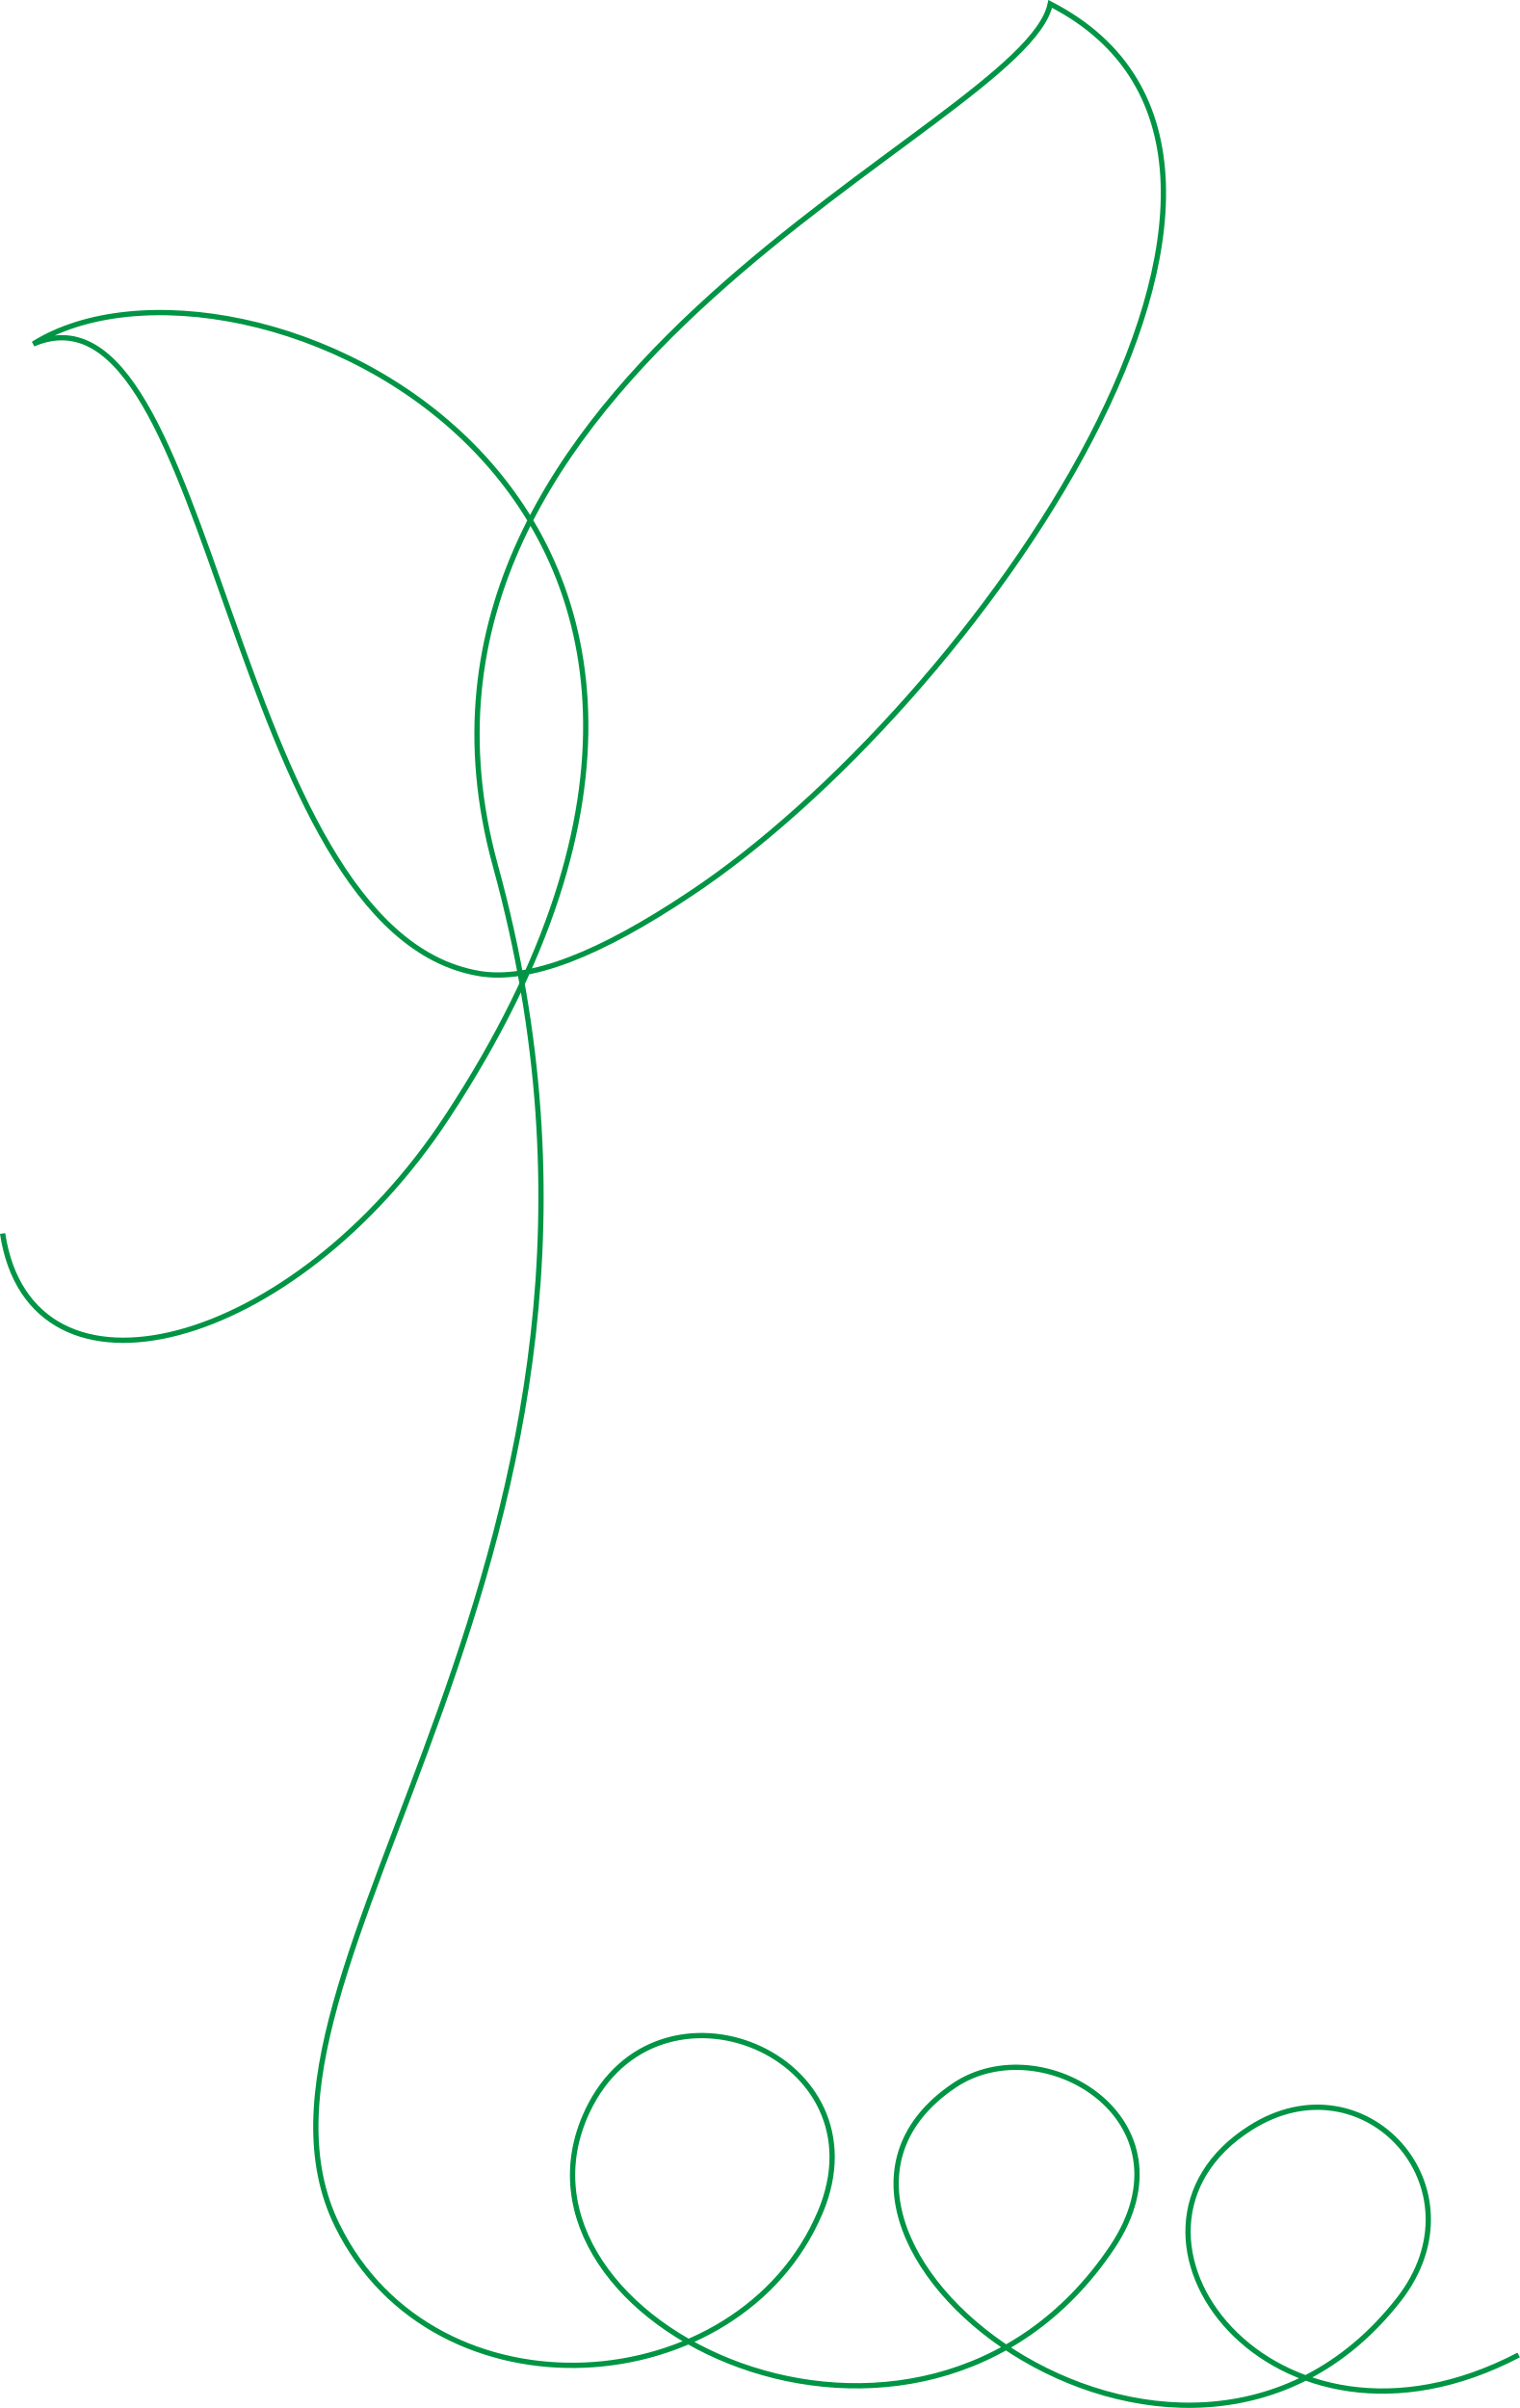
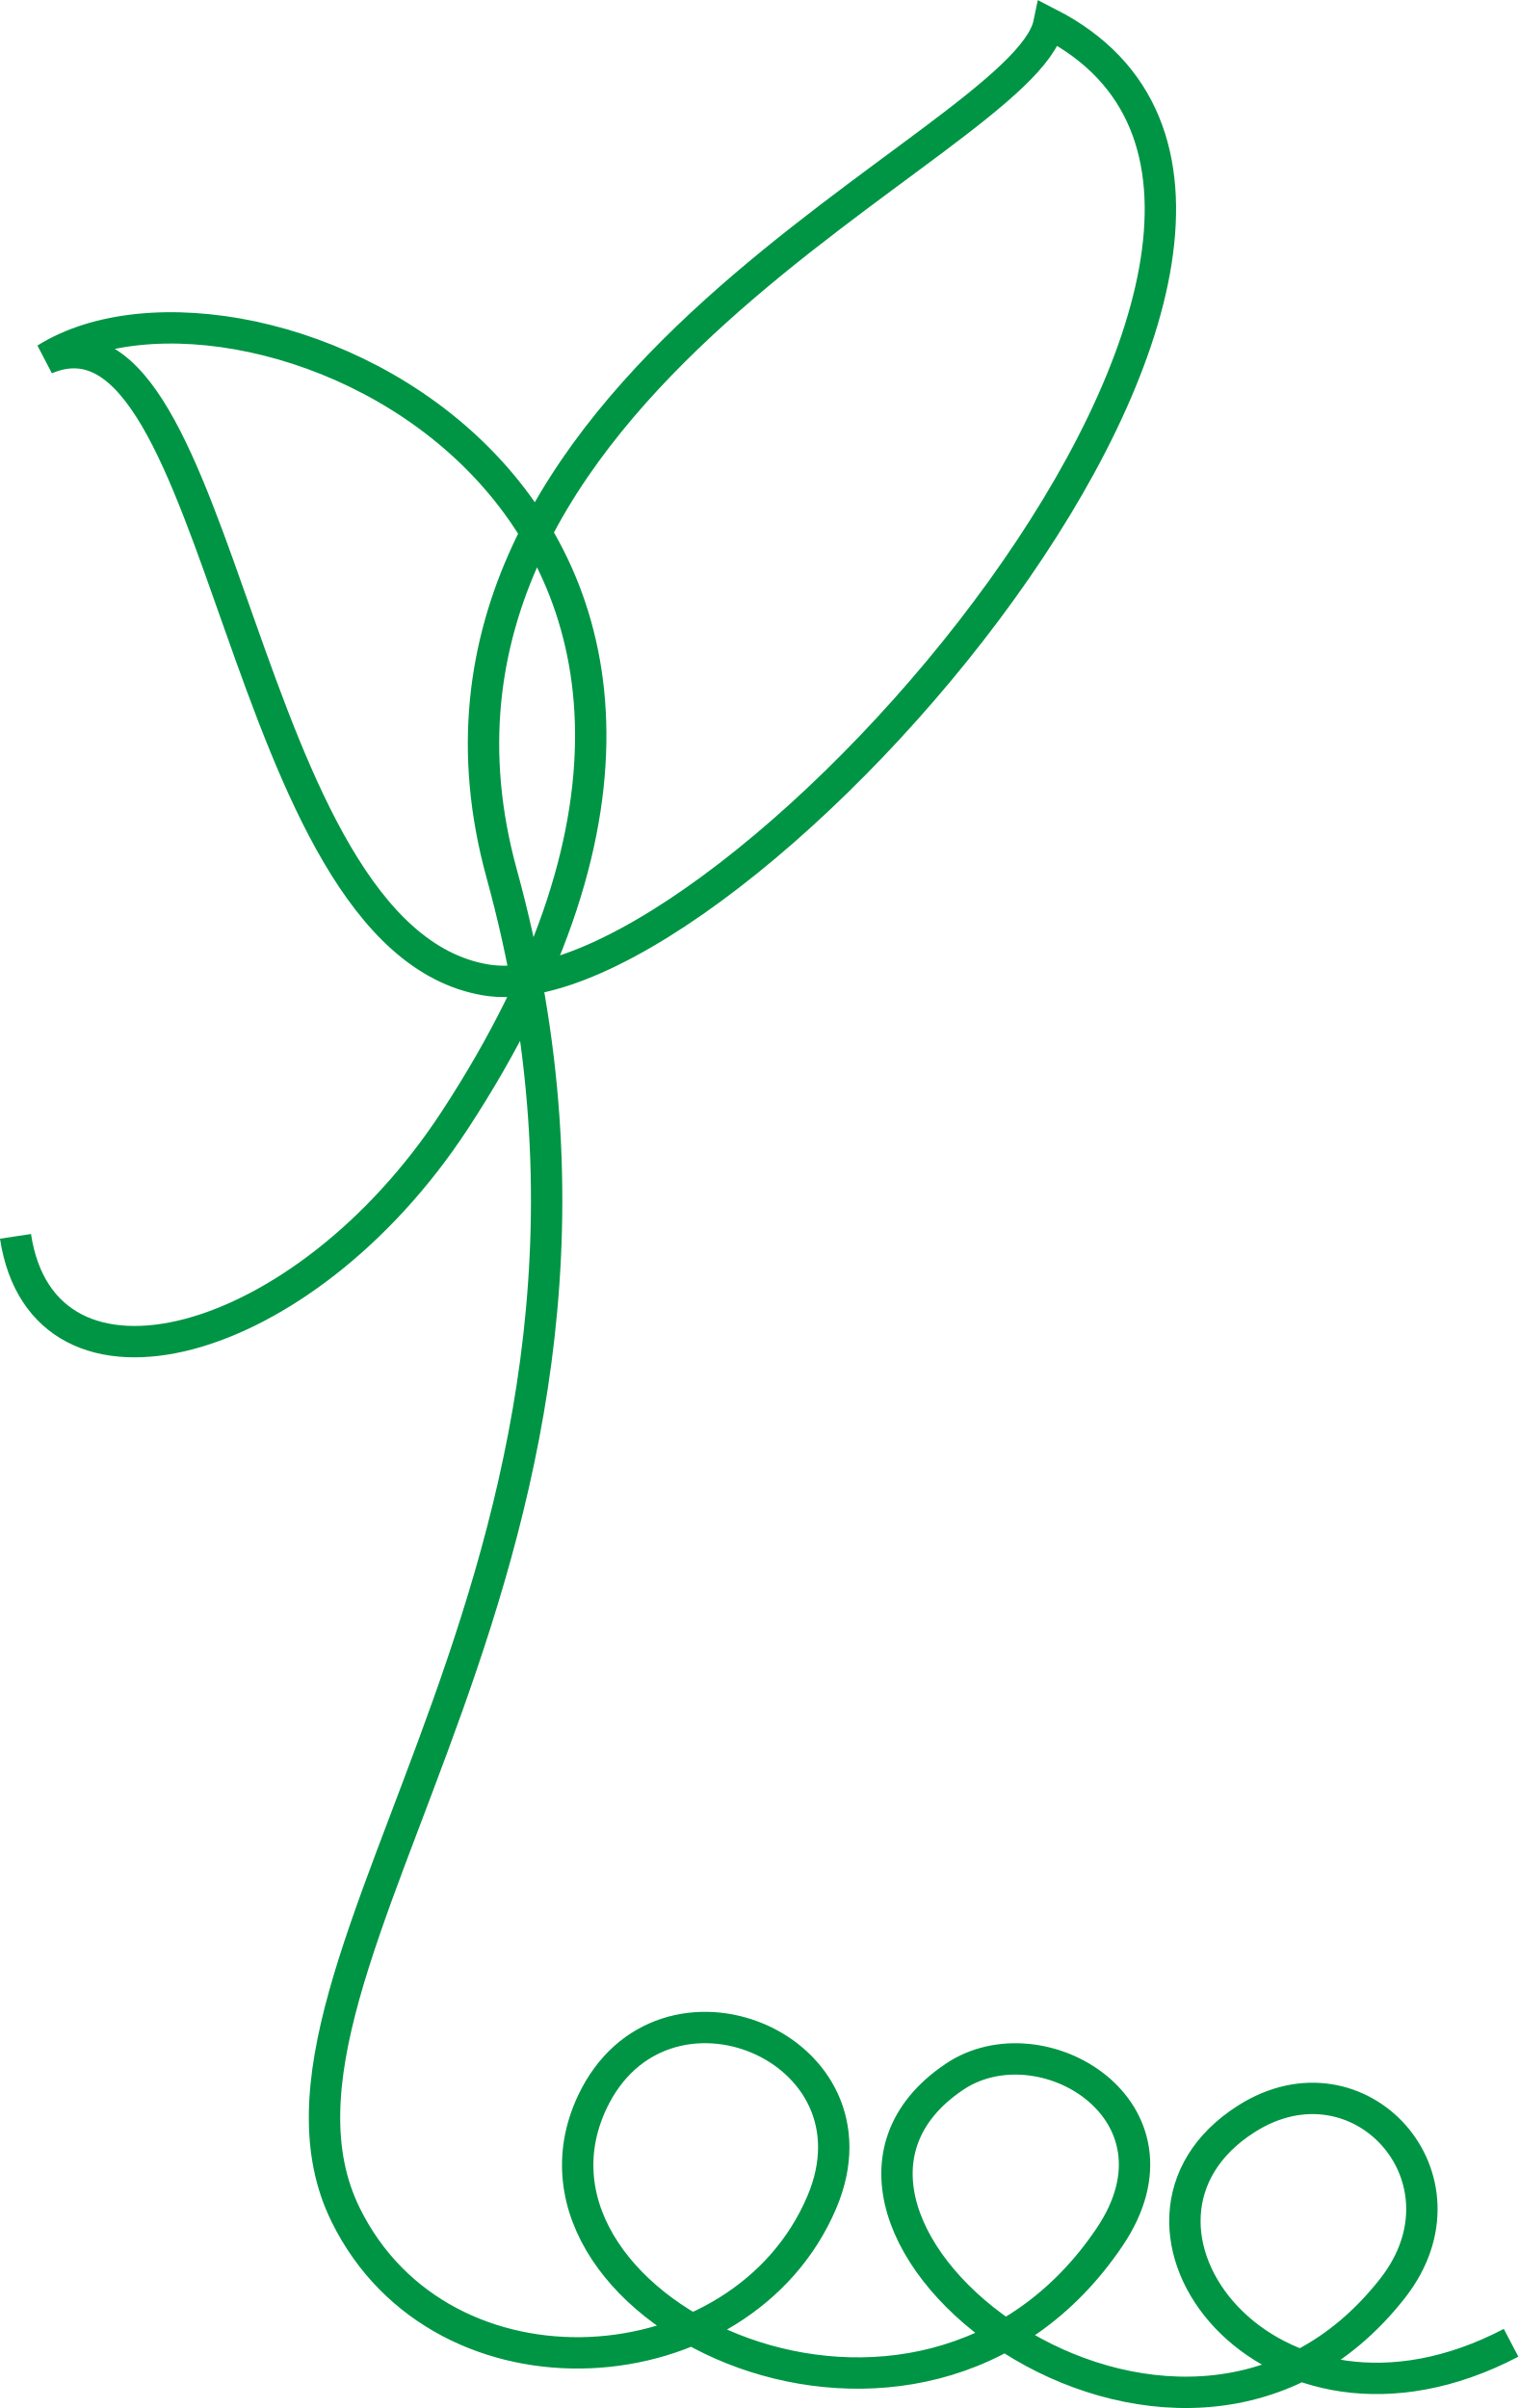
- <svg xmlns="http://www.w3.org/2000/svg" width="71.139" height="112.719" viewBox="0 0 71.139 112.719">
-   <path id="パス_8" data-name="パス 8" d="M271.781,237.961c1.322,8.715,13.632,5.494,20.829-5.488,19.272-29.42-9.74-42.208-19.394-36.151,8.519-3.619,9.061,27.469,20.868,29.467,2.356.4,5.631-.883,9.9-3.736,13.107-8.708,31.241-34.264,16.835-41.649-1.212,5.861-32.349,17.133-25.972,40.339,8.9,32.377-13.271,51.718-7.4,63.653,4.58,9.309,18.814,8.318,22.6-.607,3.12-7.365-7.6-11.777-10.9-4.732C294.482,289,314.77,298.7,323.7,285.442c4.042-6-3.269-10.369-7.377-7.6-10.126,6.824,10.571,23.121,20.81,10.021,4.058-5.2-1.6-11.426-6.938-8.039-7.708,4.881.972,16.691,12.55,10.634" transform="translate(-271.659 -180.22)" fill="none" stroke="#009544" stroke-miterlimit="10" stroke-width="0.247" />
+ <svg xmlns="http://www.w3.org/2000/svg" width="48.405" height="76.773" viewBox="0 0 48.405 76.773">
+   <path id="パス_8" data-name="パス 8" d="M554.374,312.172c.89,5.854,9.159,3.691,13.995-3.688,12.947-19.765-6.543-28.359-13.03-24.289,5.724-2.431,6.089,18.455,14.022,19.8,7.72,1.307,30.139-24.252,17.963-30.493-.814,3.939-21.736,11.512-17.451,27.1,5.98,21.755-8.916,34.75-4.973,42.767,3.077,6.256,12.641,5.59,15.182-.406,2.1-4.949-5.1-7.914-7.323-3.18-3.132,6.68,10.5,13.2,16.5,4.289,2.715-4.033-2.2-6.965-4.957-5.1-6.8,4.586,7.1,15.533,13.981,6.732,2.728-3.492-1.07-7.676-4.66-5.4-5.179,3.279.653,11.215,8.433,7.144" transform="translate(-553.88 -272.754)" fill="none" stroke="#009544" stroke-miterlimit="10" stroke-width="1" />
</svg>
